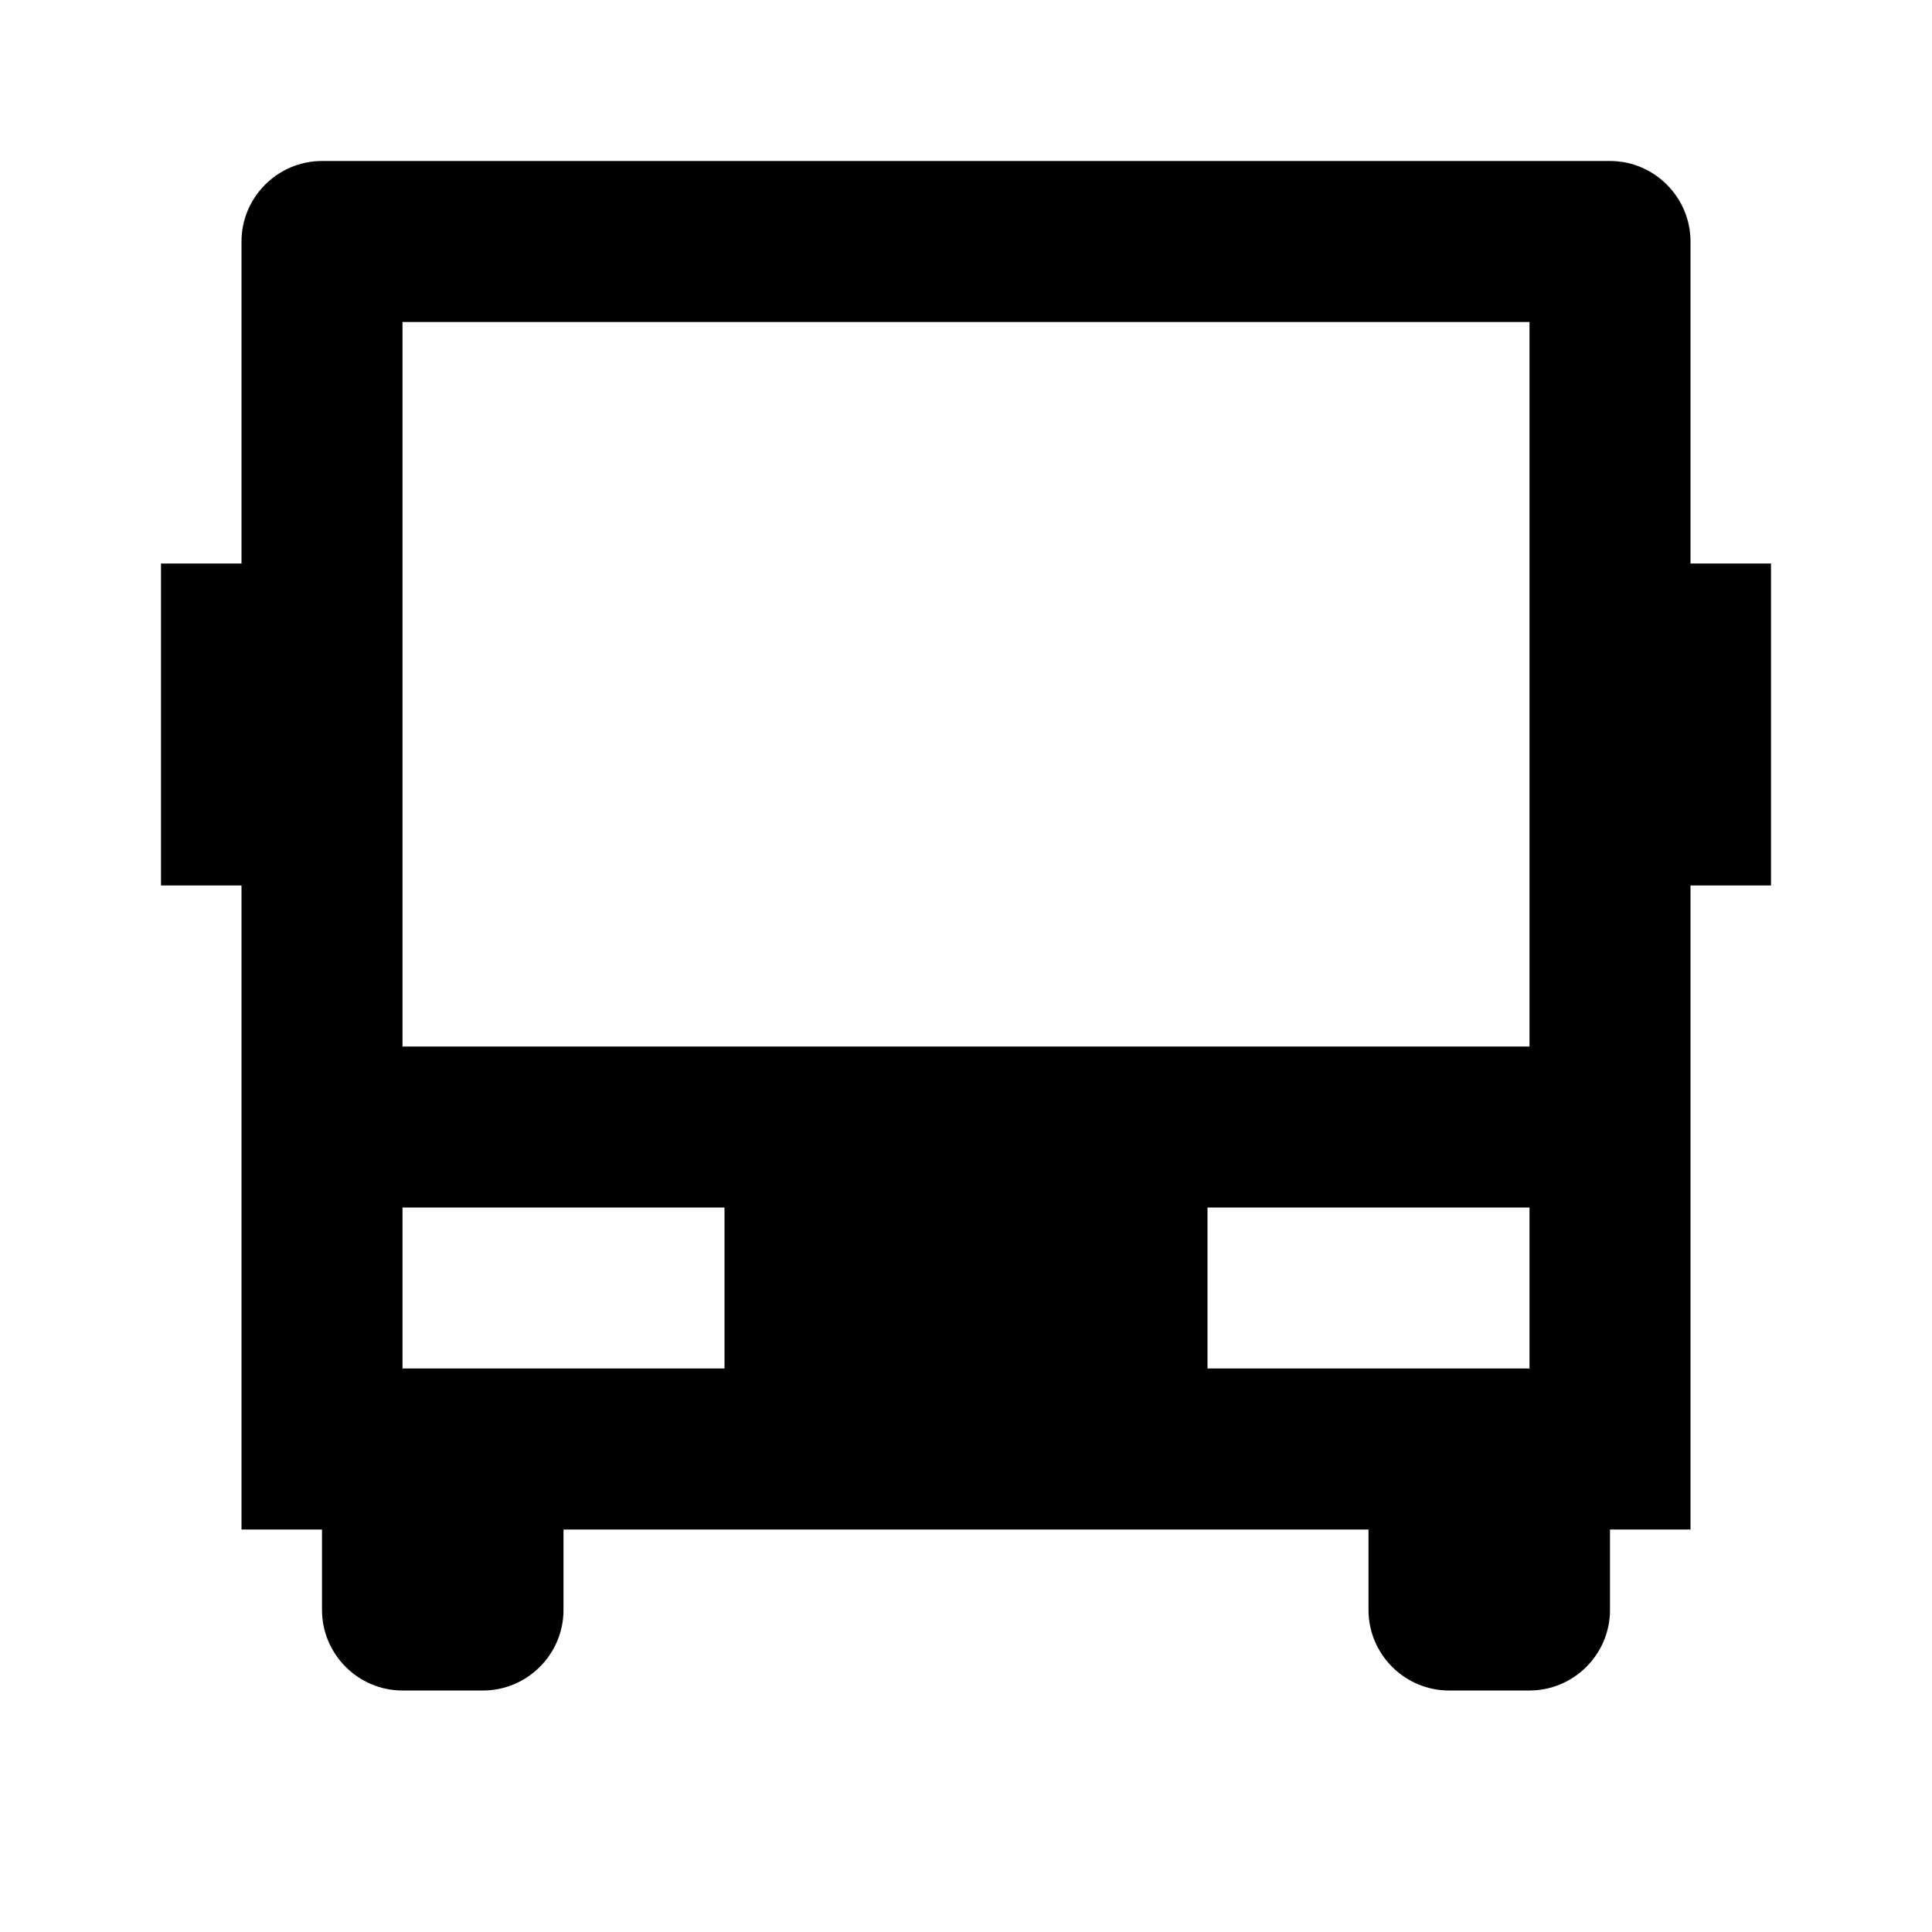
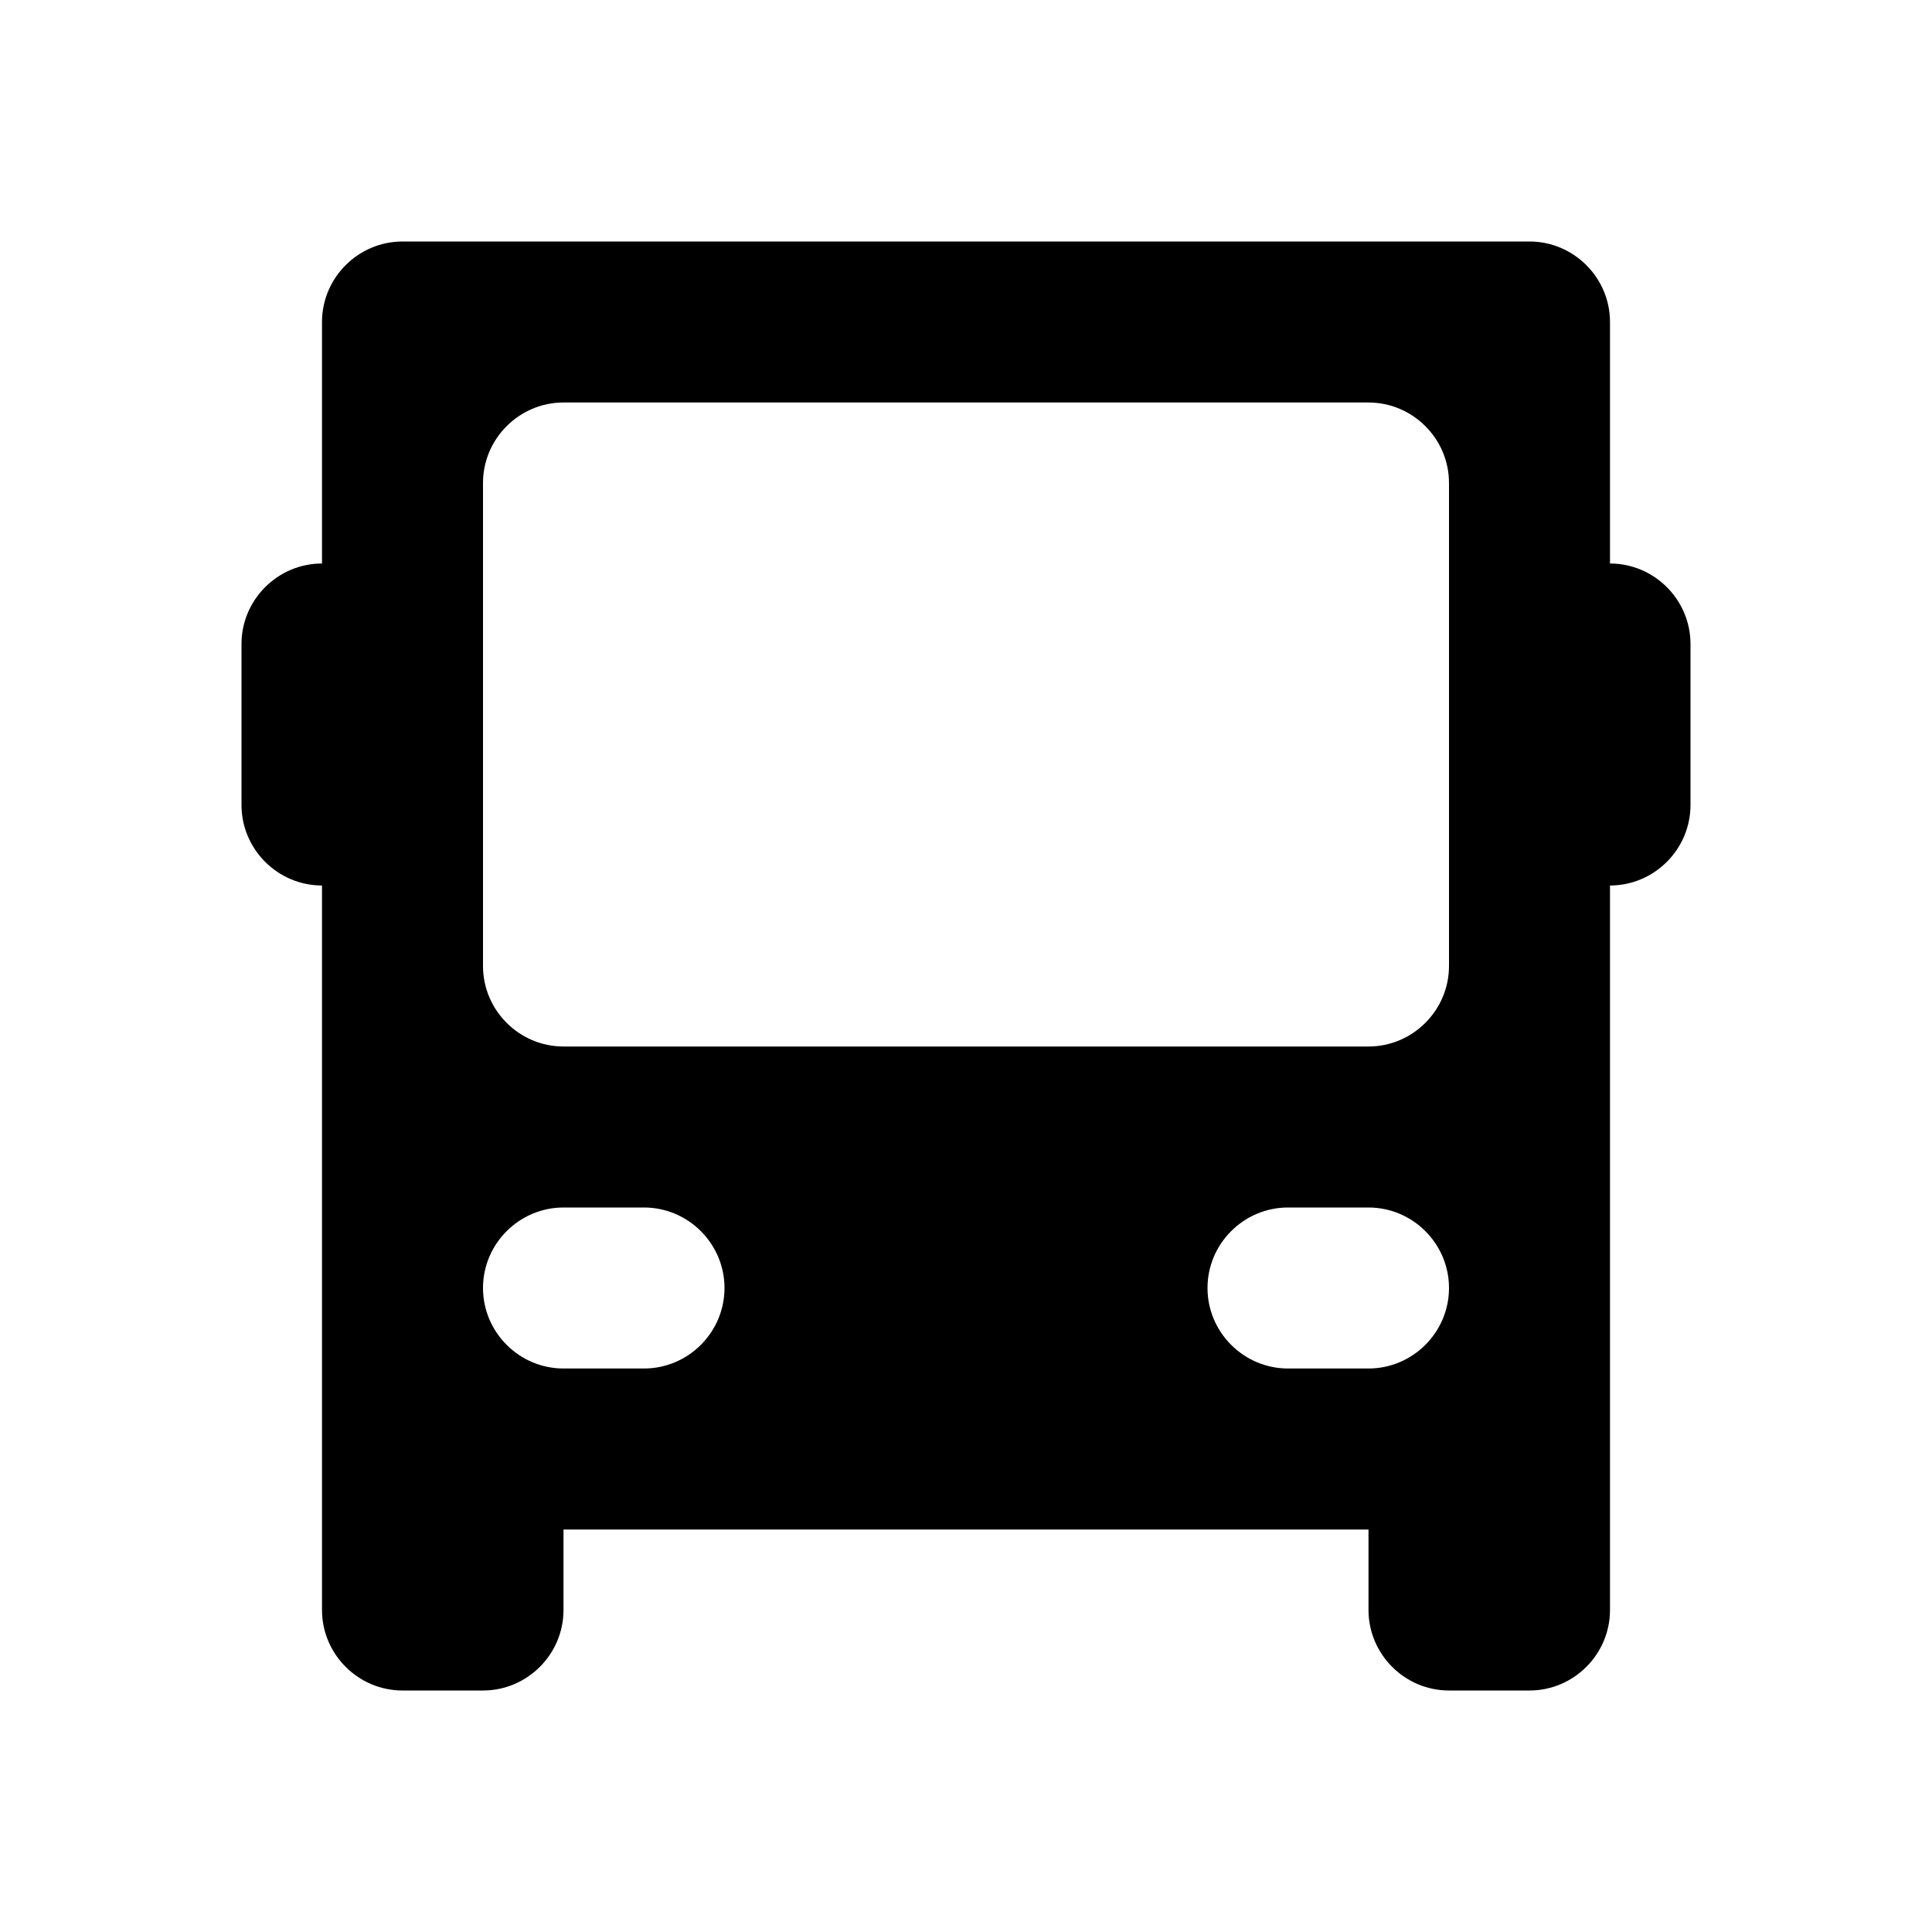
<svg xmlns="http://www.w3.org/2000/svg" height="24" viewBox="0 0 24 24" width="24">
-   <path d="M 6 21 L 5 21 C 4.45 21 4 20.55 4 20 L 4 19 L 3 19 L 3 11 L 2 11 L 2 7 L 3 7 L 3 3 C 3 2.45 3.45 2 4 2 L 20 2 C 20.55 2 21 2.45 21 3 L 21 7 L 22 7 L 22 11 L 21 11 L 21 19 L 20 19 L 20 20 C 20 20.55 19.55 21 19 21 L 18 21 C 17.45 21 17 20.55 17 20 L 17 19 L 7 19 L 7 20 C 7 20.55 6.55 21 6 21 M 5 17 L 9 17 L 9 15 L 5 15 L 5 17 M 19 17 L 19 15 L 15 15 L 15 17 L 19 17 M 5 13 L 19 13 L 19 4 L 5 4 L 5 13" fill="currentColor" />
+   <path d="M 4 20 L 4 11 C 3.45 11 3 10.55 3 10 L 3 8 C 3 7.45 3.45 7 4 7 L 4 4 C 4 3.45 4.45 3 5 3 L 19 3 C 19.55 3 20 3.45 20 4 L 20 7 C 20.55 7 21 7.45 21 8 L 21 10 C 21 10.55 20.55 11 20 11 L 20 20 C 20 20.55 19.55 21 19 21 L 18 21 C 17.45 21 17 20.55 17 20 L 17 19 L 7 19 L 7 20 C 7 20.55 6.55 21 6 21 L 5 21 C 4.45 21 4 20.55 4 20 M 7 17 L 8 17 C 8.55 17 9 16.55 9 16 C 9 15.45 8.55 15 8 15 L 7 15 C 6.45 15 6 15.45 6 16 C 6 16.55 6.45 17 7 17 M 18 16 C 18 15.45 17.55 15 17 15 L 16 15 C 15.45 15 15 15.45 15 16 C 15 16.55 15.45 17 16 17 L 17 17 C 17.55 17 18 16.55 18 16 M 18 12 L 18 6 C 18 5.45 17.55 5 17 5 L 7 5 C 6.45 5 6 5.45 6 6 L 6 12 C 6 12.55 6.45 13 7 13 L 17 13 C 17.55 13 18 12.55 18 12" fill="currentColor" />
</svg>
